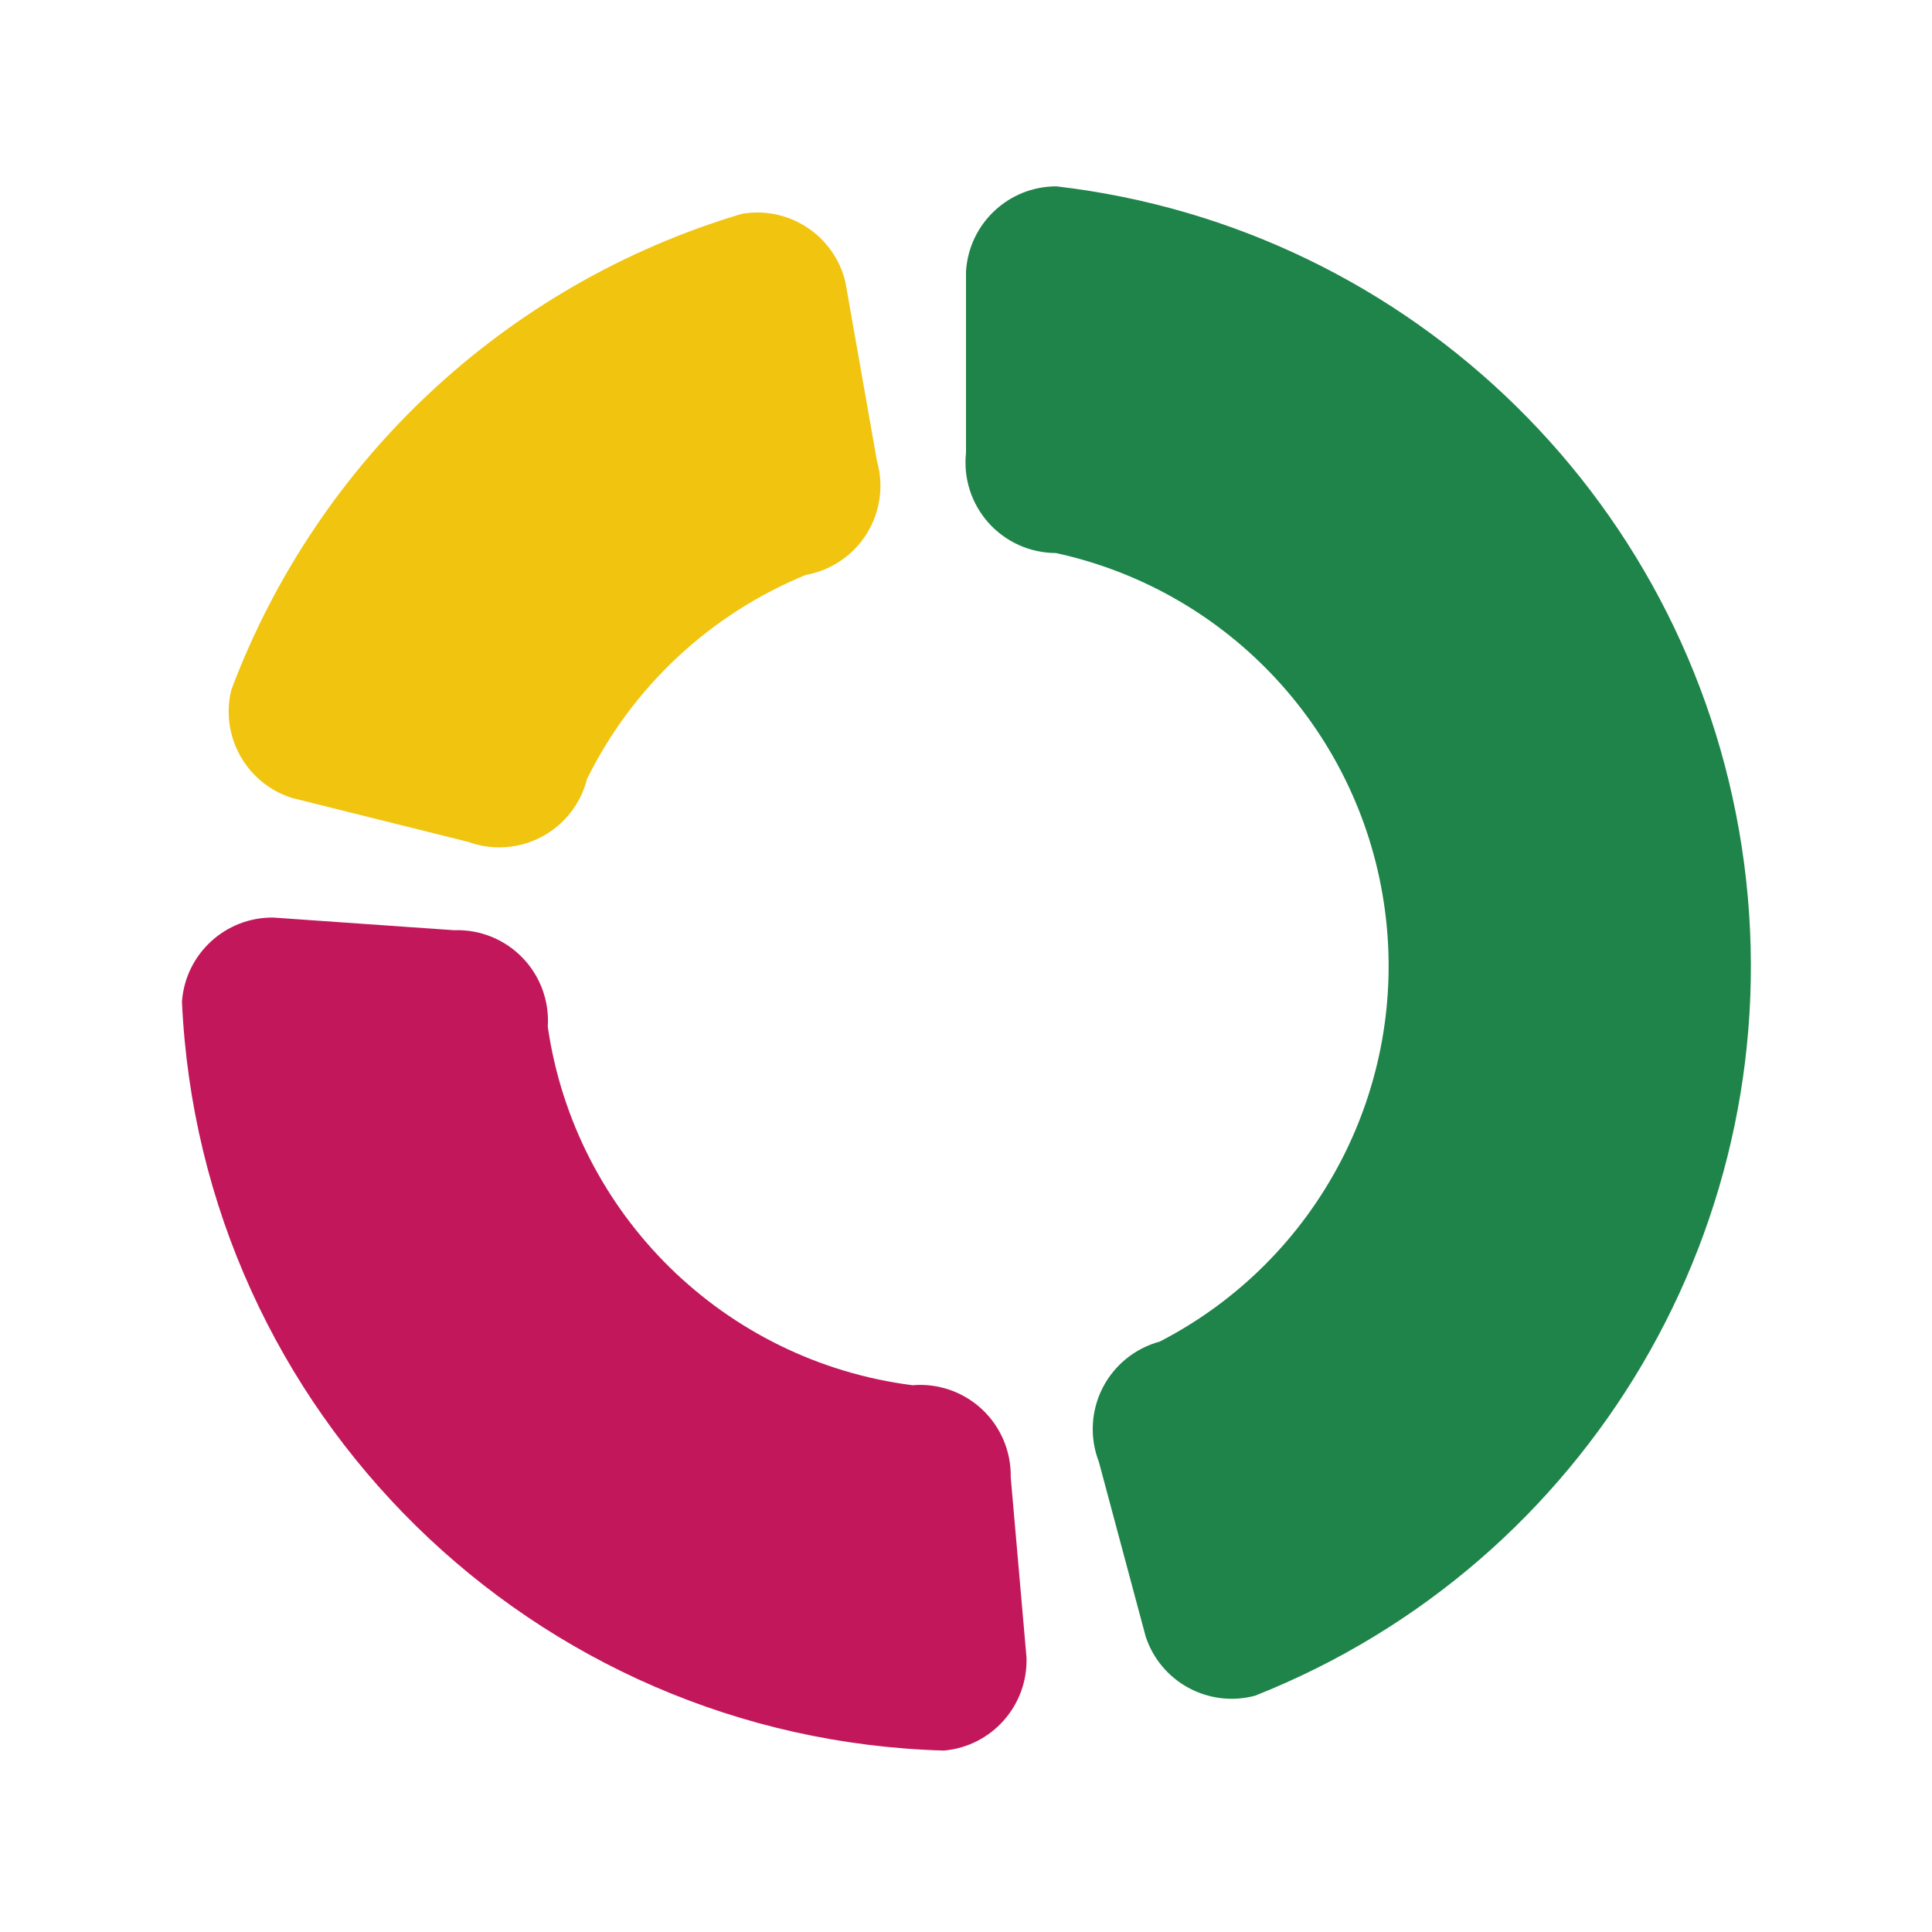
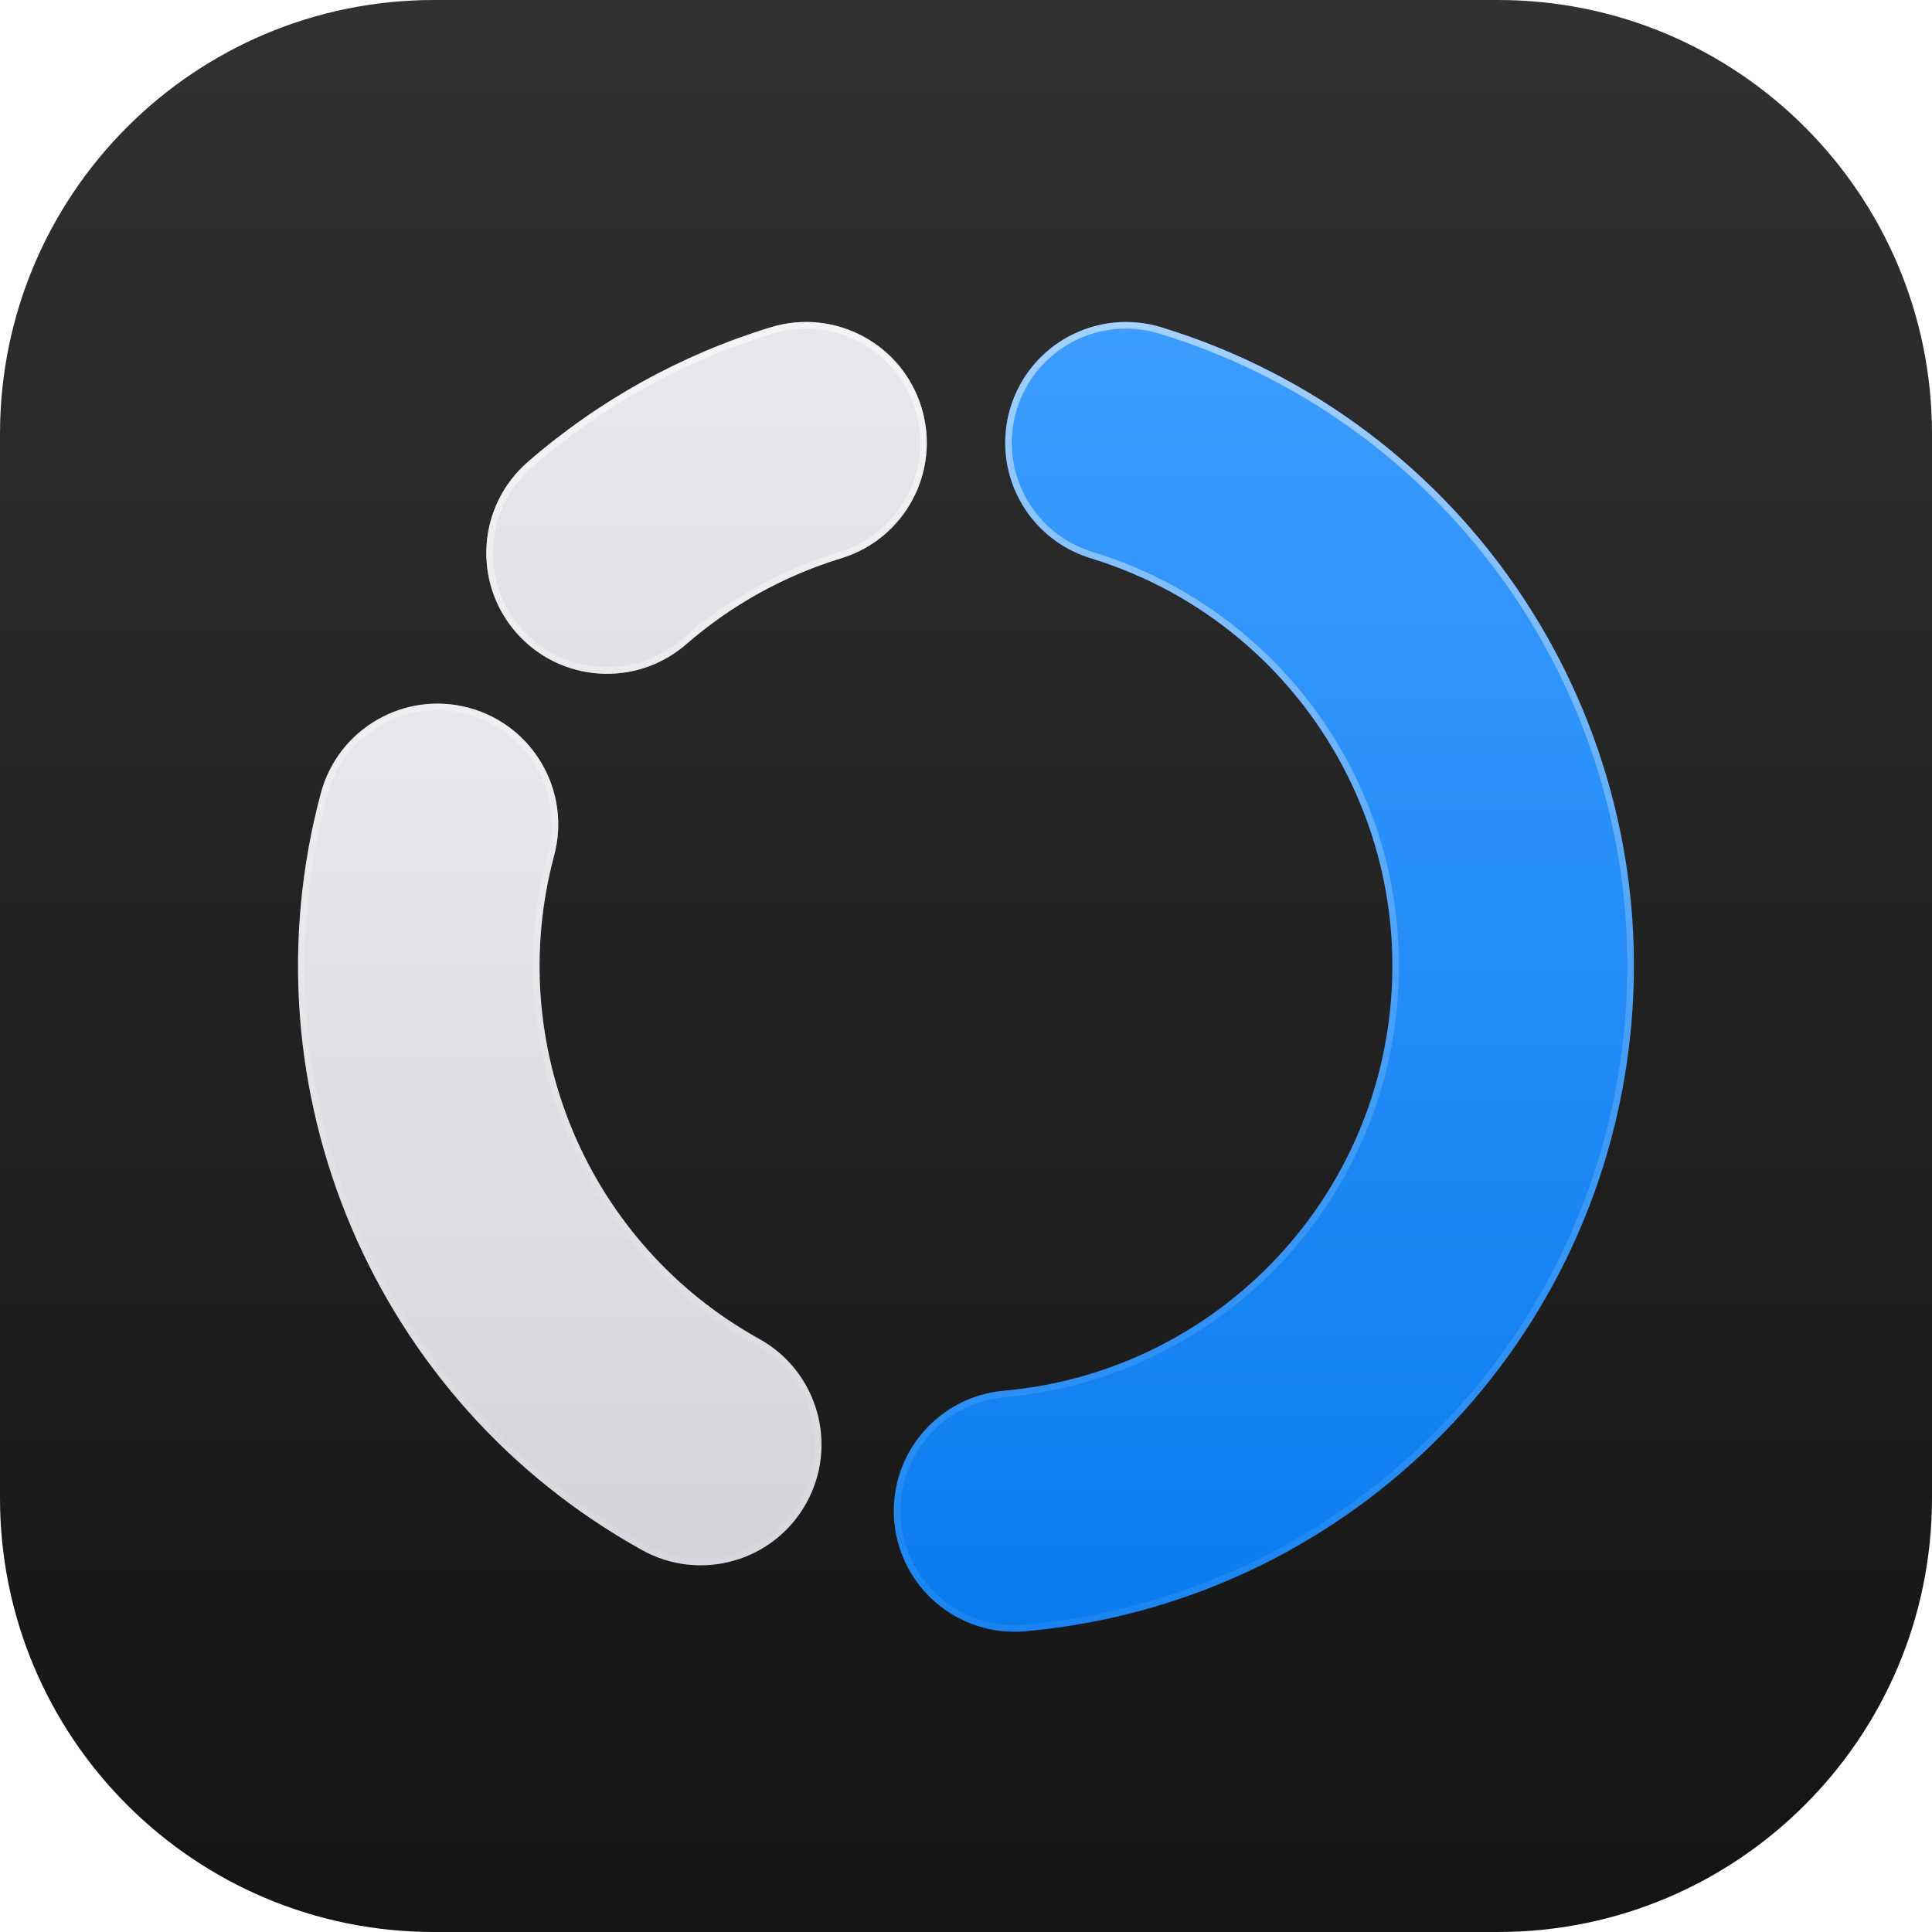
- <svg xmlns="http://www.w3.org/2000/svg" width="64" height="64" viewBox="-32 -32 64 64">
-   <path d="M 25.827,2.993 A 26.000 26.000 0 0 1 -24.172,9.576 A 3.000 3.000 0 0 1 -22.216,5.953 L -16.421,4.400 A 3.000 3.000 0 0 1 -12.443,6.416 A 14.000 14.000 0 0 0 13.680,2.977 A 3.000 3.000 0 0 1 17.000,0.000 L 23.000,0.000 A 3.000 3.000 0 0 1 25.827,2.993 Z" fill="#1E8449" transform="rotate(-90 0 0)" />
-   <path d="M 25.827,2.993 A 26.000 26.000 0 0 1 -1.084,25.977 A 3.000 3.000 0 0 1 -3.598,22.717 L -2.659,16.791 A 3.000 3.000 0 0 1 0.800,13.977 A 14.000 14.000 0 0 0 13.680,2.977 A 3.000 3.000 0 0 1 17.000,0.000 L 23.000,0.000 A 3.000 3.000 0 0 1 25.827,2.993 Z" fill="#C2185B" transform="rotate(85 0 0)" />
-   <path d="M 25.827,2.993 A 26.000 26.000 0 0 1 13.239,22.377 A 3.000 3.000 0 0 1 9.355,21.012 L 6.915,15.530 A 3.000 3.000 0 0 1 8.284,11.286 A 14.000 14.000 0 0 0 13.680,2.977 A 3.000 3.000 0 0 1 17.000,0.000 L 23.000,0.000 A 3.000 3.000 0 0 1 25.827,2.993 Z" fill="#F1C40F" transform="rotate(194 0 0)" />
+ <svg xmlns="http://www.w3.org/2000/svg" viewBox="0 0 1024 1024" width="64" height="64">
+   <defs>
+     <linearGradient id="bg" x1="0" y1="0" x2="0" y2="1">
+       <stop offset="0" stop-color="#313131" />
+       <stop offset="1" stop-color="#141414" />
+     </linearGradient>
+     <linearGradient id="blue" x1="0" y1="158" x2="0" y2="866" gradientUnits="userSpaceOnUse">
+       <stop offset="0" stop-color="#3d9dff" />
+       <stop offset="1" stop-color="#0a7cf0" />
+     </linearGradient>
+     <linearGradient id="silverA" x1="0" y1="158" x2="0" y2="866" gradientUnits="userSpaceOnUse">
+       <stop offset="0" stop-color="#f2f2f5" />
+       <stop offset="1" stop-color="#d2d2d8" />
+     </linearGradient>
+     <linearGradient id="silverB" x1="0" y1="158" x2="0" y2="866" gradientUnits="userSpaceOnUse">
+       <stop offset="0" stop-color="#e9e9ed" />
+       <stop offset="1" stop-color="#cdcdd3" />
+     </linearGradient>
+     <linearGradient id="rim" x1="0" y1="158" x2="0" y2="866" gradientUnits="userSpaceOnUse">
+       <stop offset="0" stop-color="#fff" stop-opacity="0.55" />
+       <stop offset="0.5" stop-color="#fff" stop-opacity="0.18" />
+       <stop offset="1" stop-color="#fff" stop-opacity="0.06" />
+     </linearGradient>
+     <clipPath id="seg0">
+       <path d="M 615.50 173.47 A 354 354 0 0 1 542.85 864.65 A 64 64 0 0 1 531.70 737.14 A 226 226 0 0 0 578.08 295.88 A 64 64 0 0 1 615.50 173.47 Z" />
+     </clipPath>
+     <clipPath id="seg1">
+       <path d="M 340.38 821.62 A 354 354 0 0 1 170.06 420.38 A 64 64 0 0 1 293.70 453.51 A 226 226 0 0 0 402.43 709.66 A 64 64 0 0 1 340.38 821.62 Z" />
+     </clipPath>
+     <clipPath id="seg2">
+       <path d="M 279.76 244.83 A 354 354 0 0 1 408.50 173.47 A 64 64 0 0 1 445.92 295.88 A 226 226 0 0 0 363.73 341.44 A 64 64 0 0 1 279.76 244.83 Z" />
+     </clipPath>
+   </defs>
+   <rect width="1024" height="1024" rx="230" fill="url(#bg)" />
+   <path d="M 615.50 173.47 A 354 354 0 0 1 542.85 864.65 A 64 64 0 0 1 531.70 737.14 A 226 226 0 0 0 578.08 295.88 A 64 64 0 0 1 615.50 173.47 Z" fill="url(#blue)" />
+   <path d="M 615.50 173.47 A 354 354 0 0 1 542.85 864.65 A 64 64 0 0 1 531.70 737.14 A 226 226 0 0 0 578.08 295.88 A 64 64 0 0 1 615.50 173.47 Z" fill="none" stroke="url(#rim)" stroke-width="7" clip-path="url(#seg0)" />
+   <path d="M 340.38 821.62 A 354 354 0 0 1 170.06 420.38 A 64 64 0 0 1 293.70 453.51 A 226 226 0 0 0 402.43 709.66 A 64 64 0 0 1 340.38 821.62 Z" fill="url(#silverA)" />
+   <path d="M 340.38 821.62 A 354 354 0 0 1 170.06 420.38 A 64 64 0 0 1 293.70 453.51 A 226 226 0 0 0 402.43 709.66 A 64 64 0 0 1 340.38 821.62 Z" fill="none" stroke="url(#rim)" stroke-width="7" clip-path="url(#seg1)" />
+   <path d="M 279.76 244.83 A 354 354 0 0 1 408.50 173.47 A 64 64 0 0 1 445.92 295.88 A 226 226 0 0 0 363.73 341.44 A 64 64 0 0 1 279.76 244.83 Z" fill="url(#silverB)" />
+   <path d="M 279.76 244.83 A 354 354 0 0 1 408.50 173.47 A 64 64 0 0 1 445.92 295.88 A 226 226 0 0 0 363.73 341.44 A 64 64 0 0 1 279.76 244.83 Z" fill="none" stroke="url(#rim)" stroke-width="7" clip-path="url(#seg2)" />
</svg>
